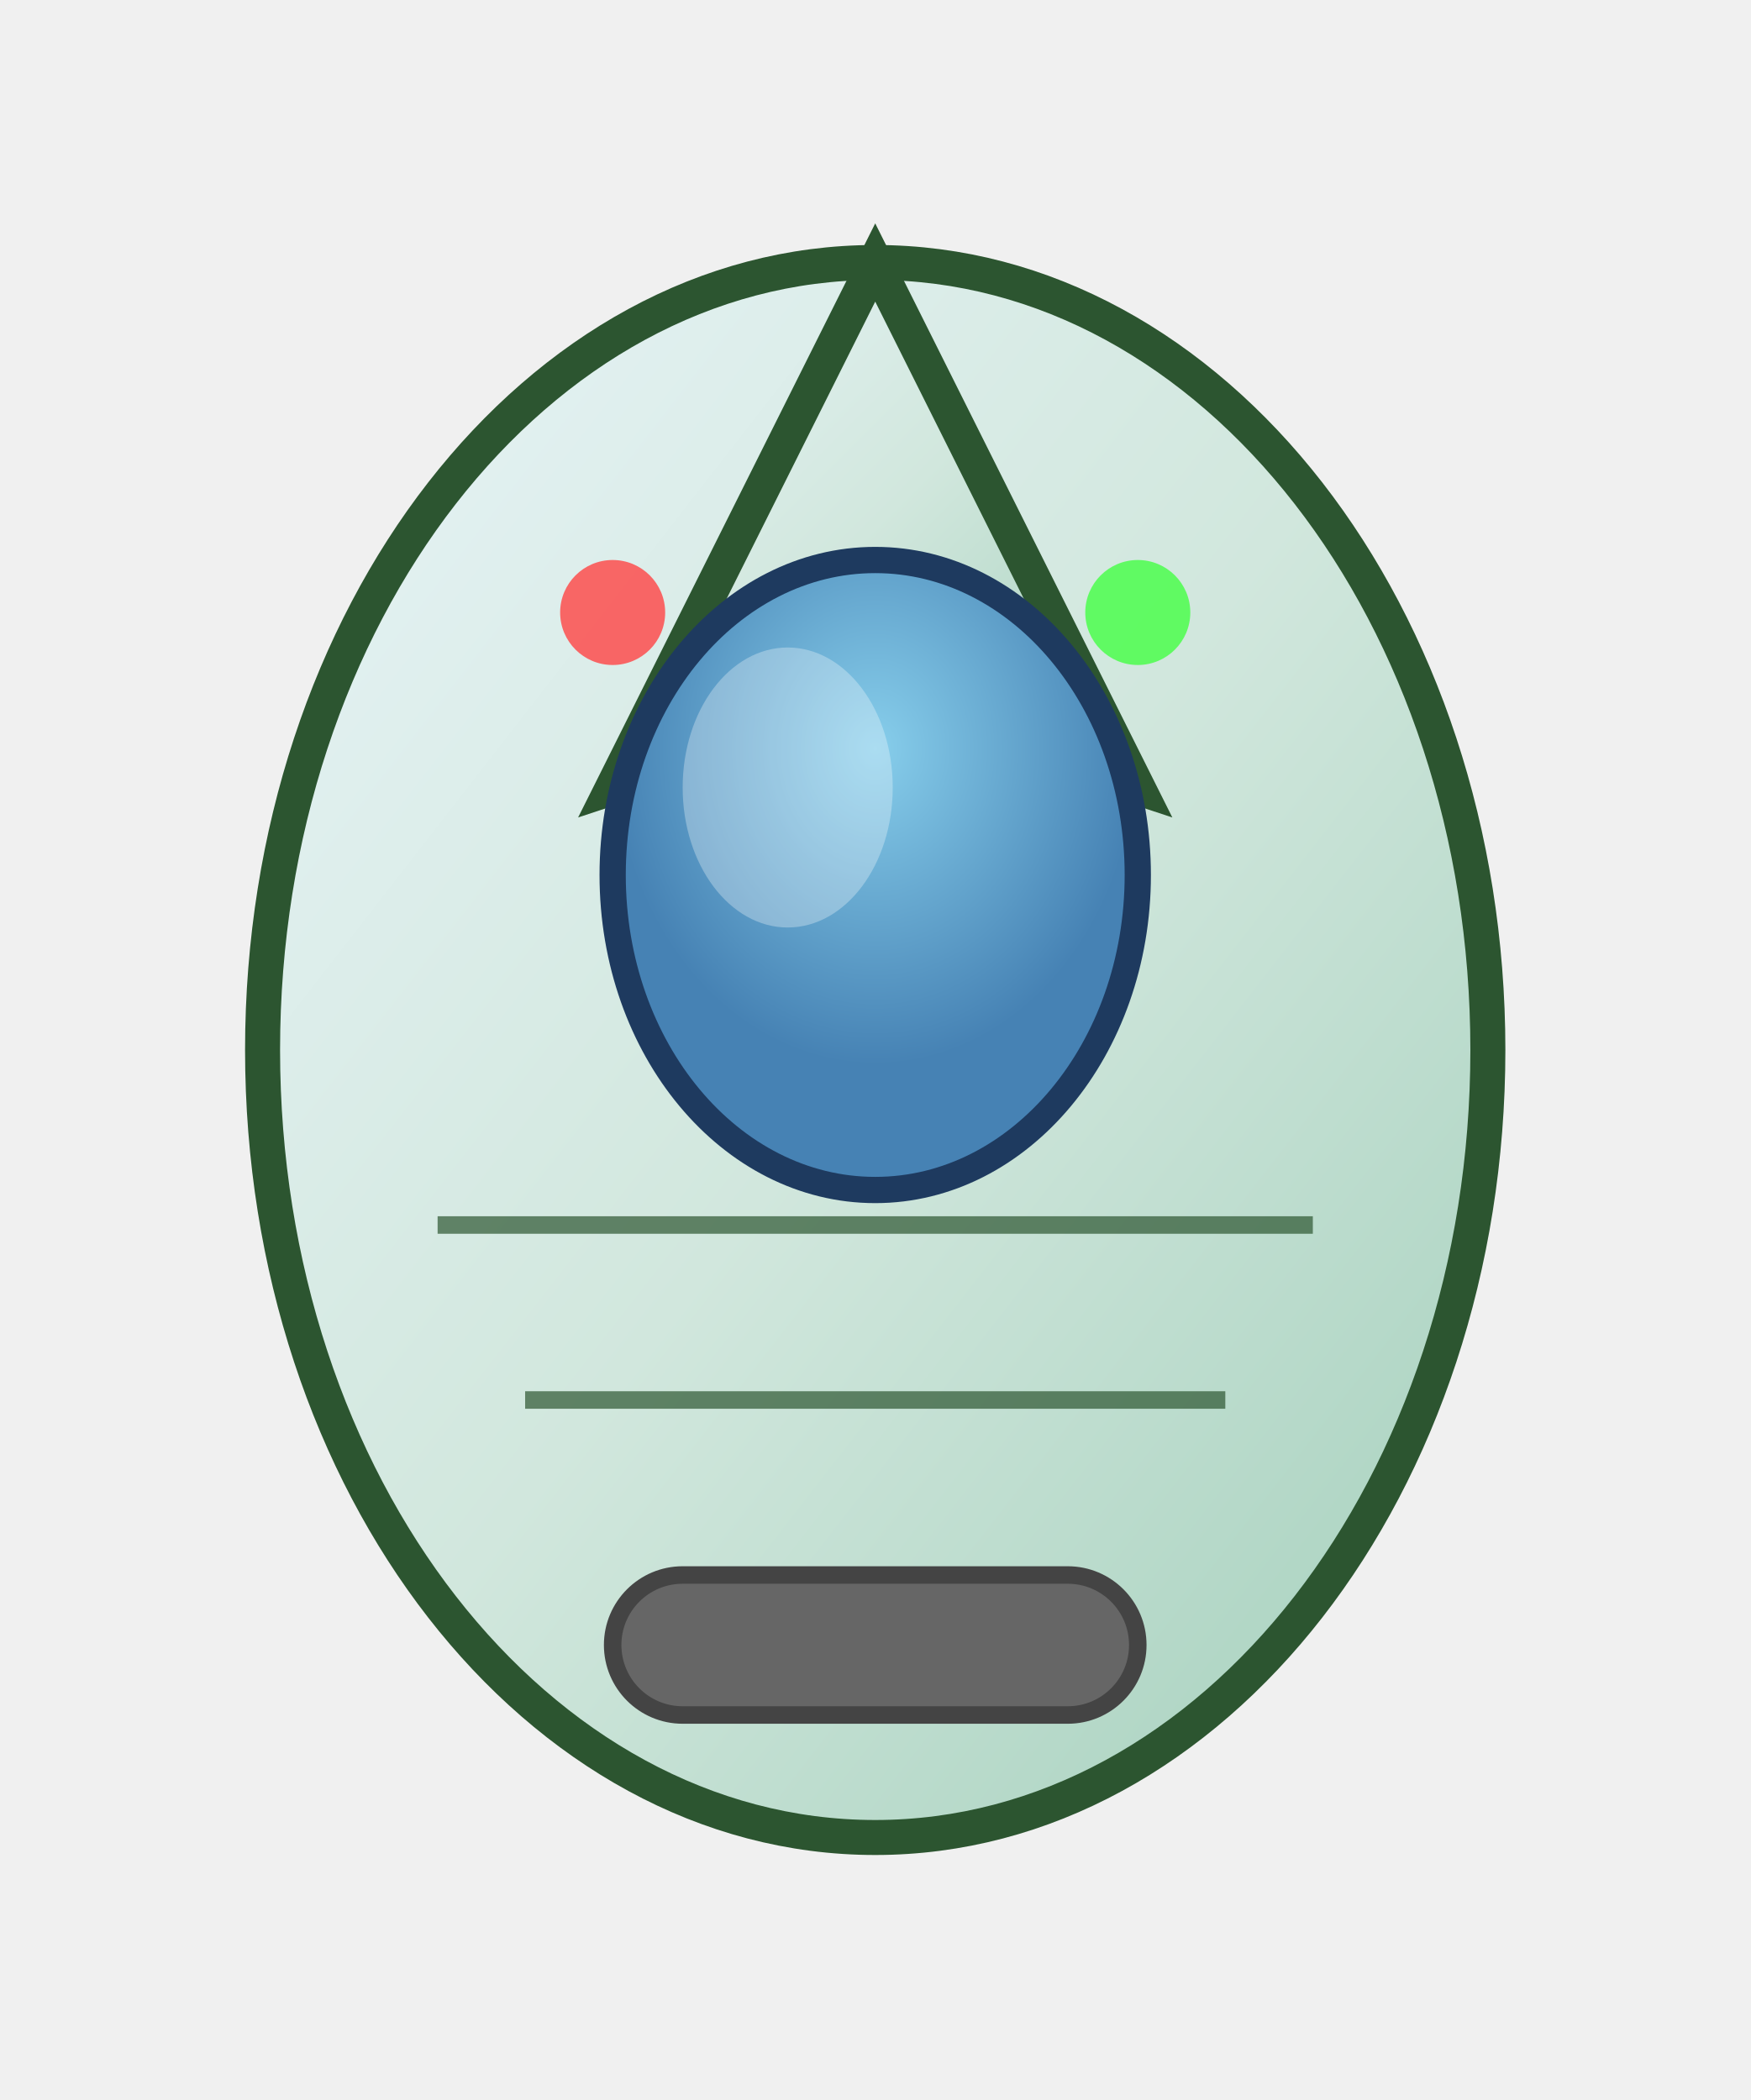
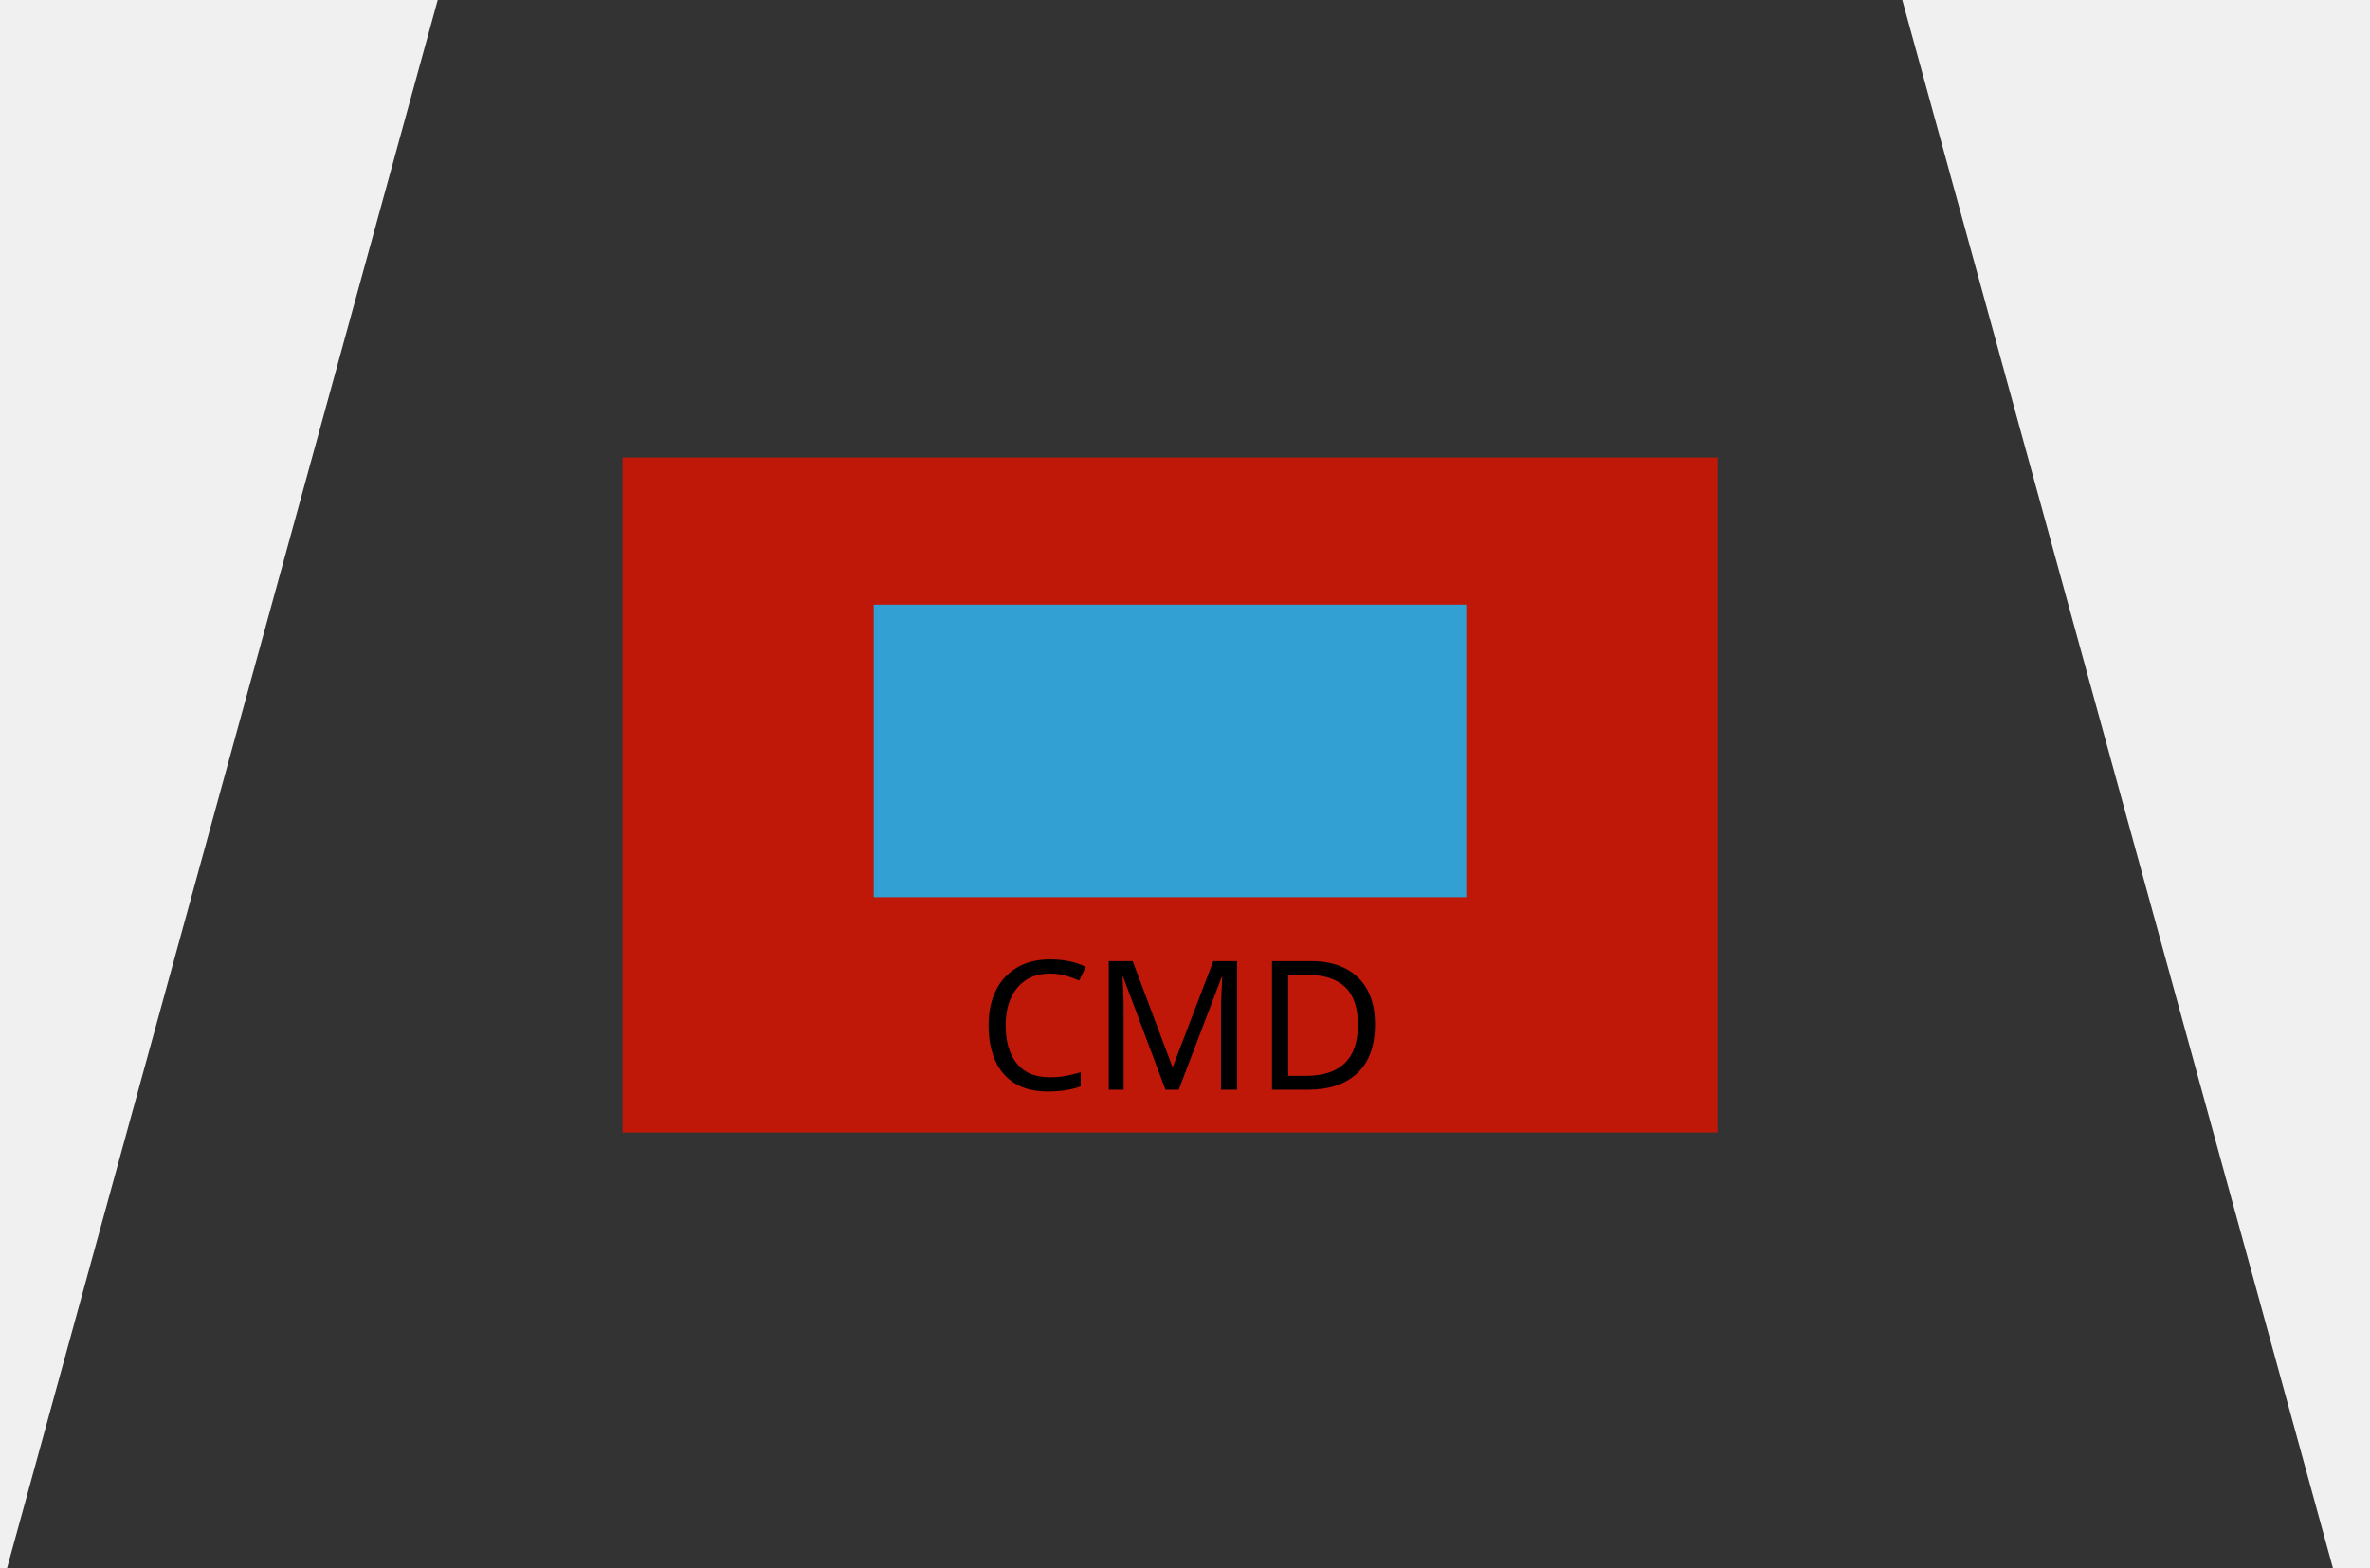
- <svg xmlns="http://www.w3.org/2000/svg" viewBox="0 0 100 120">
-   <defs>
-     <linearGradient id="commandPodGradient" x1="0%" y1="0%" x2="100%" y2="100%">
-       <stop offset="0%" style="stop-color:#e8f4f8" />
-       <stop offset="50%" style="stop-color:#d1e7dd" />
-       <stop offset="100%" style="stop-color:#a3cfbb" />
-     </linearGradient>
-     <radialGradient id="windowGradient" cx="50%" cy="30%" r="50%">
-       <stop offset="0%" style="stop-color:#87ceeb" />
-       <stop offset="100%" style="stop-color:#4682b4" />
-     </radialGradient>
-   </defs>
-   <ellipse cx="50" cy="60" rx="35" ry="45" fill="url(#commandPodGradient)" stroke="#2c5530" stroke-width="2" />
-   <path d="M50 15 L65 45 Q50 40 35 45 Z" fill="url(#commandPodGradient)" stroke="#2c5530" stroke-width="2" />
-   <ellipse cx="50" cy="50" rx="15" ry="18" fill="url(#windowGradient)" stroke="#1e3a5f" stroke-width="1.5" />
-   <ellipse cx="45" cy="45" rx="6" ry="8" fill="rgba(255,255,255,0.3)" />
-   <rect x="35" y="90" width="30" height="8" rx="4" fill="#666" stroke="#444" stroke-width="1" />
-   <line x1="25" y1="70" x2="75" y2="70" stroke="#2c5530" stroke-width="1" opacity="0.7" />
-   <line x1="30" y1="80" x2="70" y2="80" stroke="#2c5530" stroke-width="1" opacity="0.7" />
-   <circle cx="35" cy="35" r="3" fill="#ff4444" opacity="0.8" />
-   <circle cx="65" cy="35" r="3" fill="#44ff44" opacity="0.8" />
+ <svg xmlns="http://www.w3.org/2000/svg" width="316" height="209">
+   <g>
+     <path id="svg_4" d="m-119.607,87.233l0.375,-1l1.25,0l0.375,1l-2,0z" stroke="#000" fill="#fff" />
+     <path stroke-width="0" id="svg_8" d="m-0,212.5l58.5,-213l195,0l58.5,213l-312,0z" stroke="#000" fill="#333333" />
+     <rect id="svg_13" height="1" width="0" y="305.662" x="922.787" stroke-width="0" stroke="#000" fill="#f00" />
+     <rect id="svg_14" height="90" width="146" y="61" x="83" stroke-width="0" stroke="#000" fill="#bf1809" />
+     <text xml:space="preserve" text-anchor="start" font-family="Noto Sans JP" font-size="24" id="svg_1" y="145.294" x="130.341" stroke-width="0" stroke="#000" fill="#000000">CMD</text>
+     <rect stroke="#000" id="svg_2" height="39" width="79" y="80.622" x="116.5" stroke-width="0" fill="#32a0d3" />
+   </g>
</svg>
